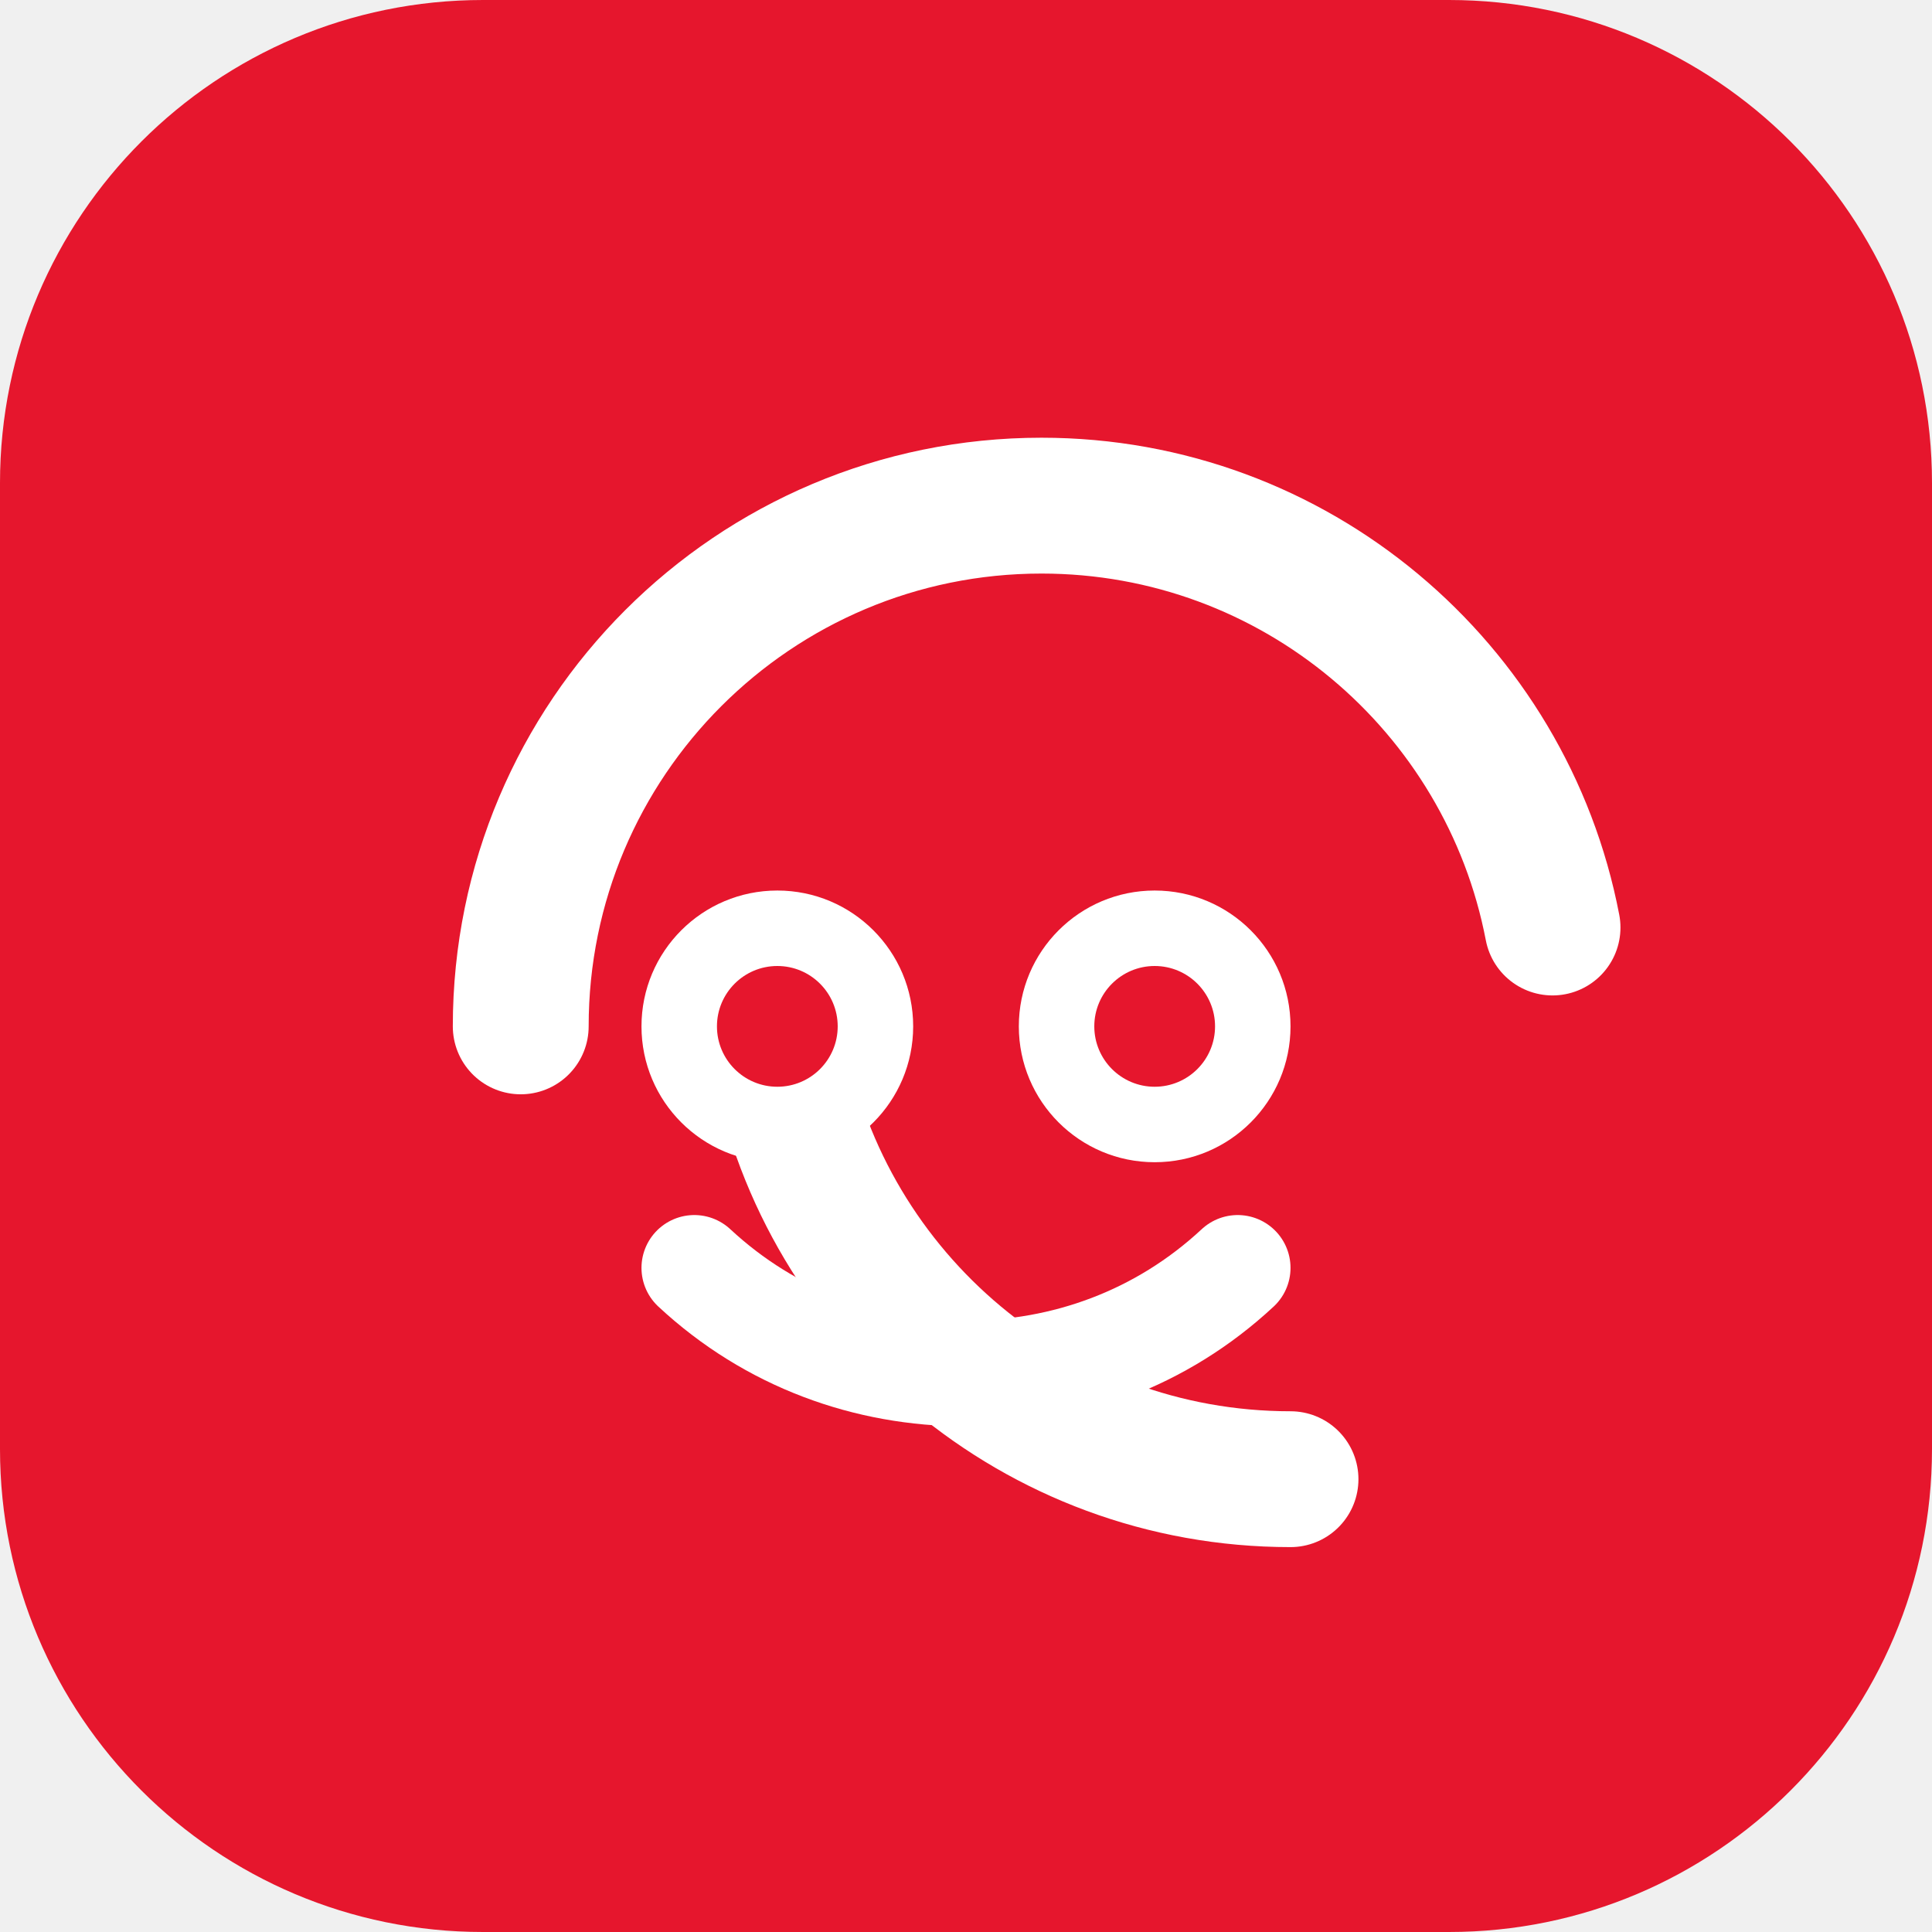
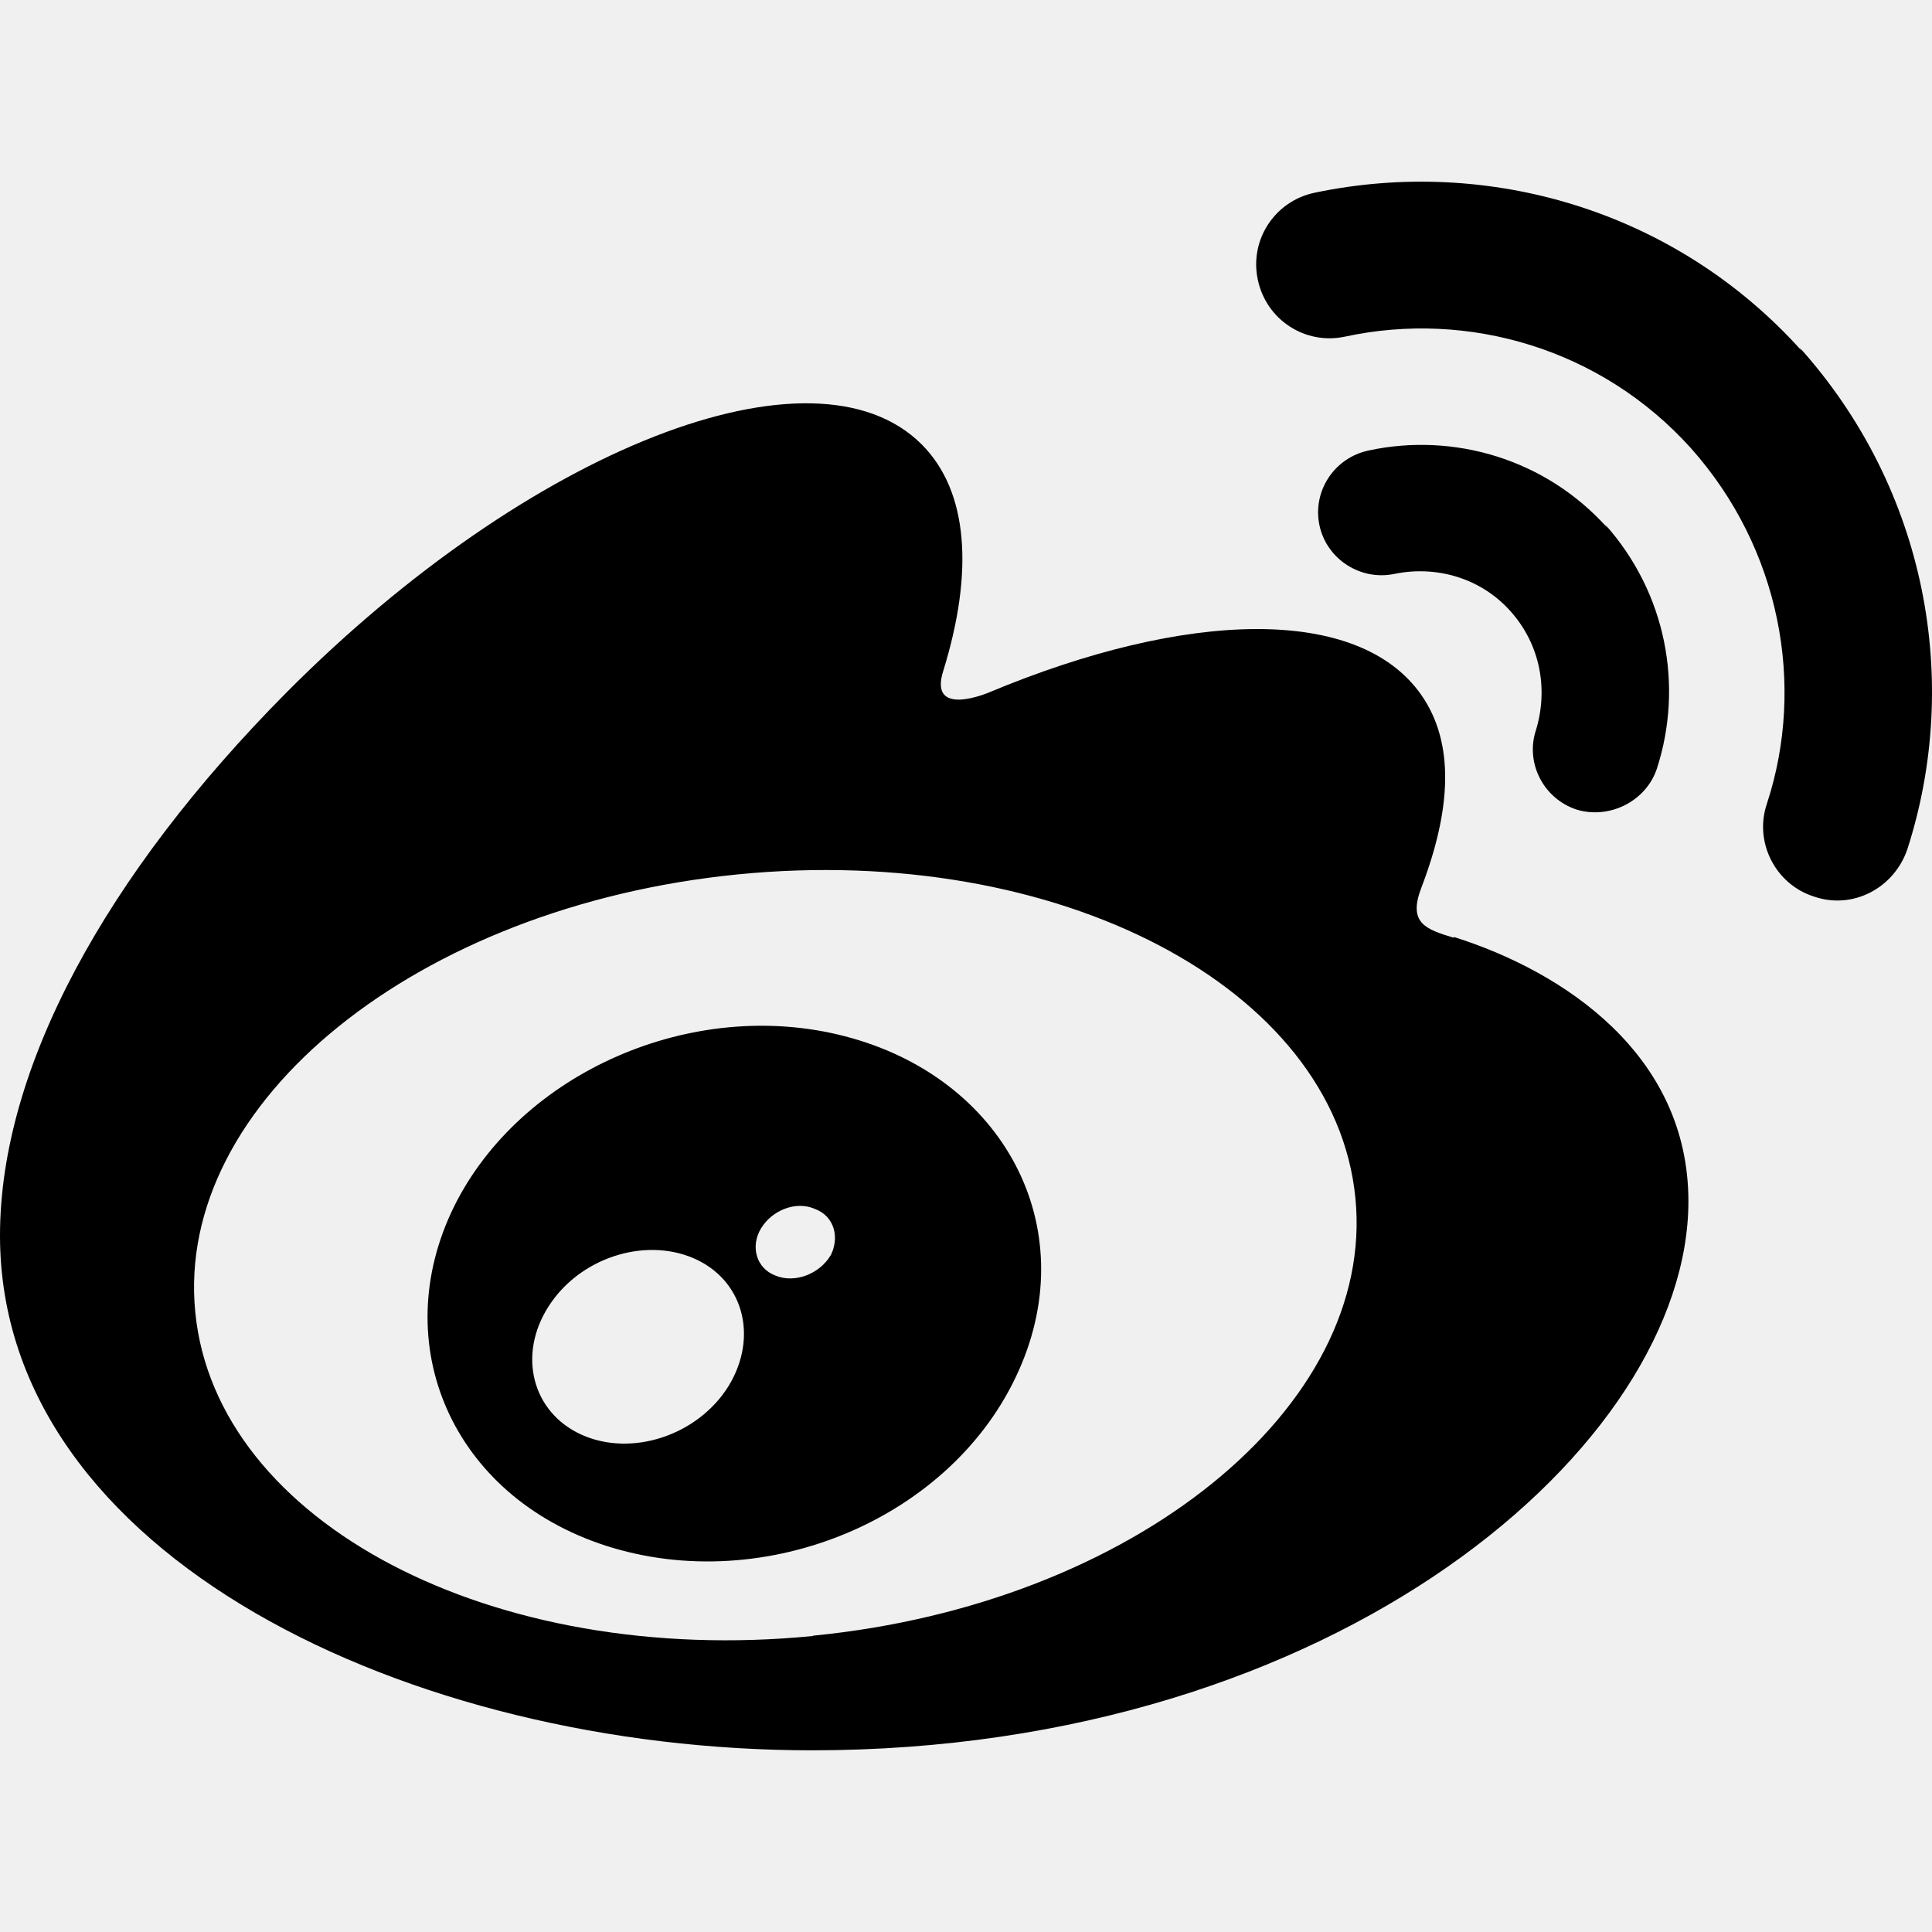
- <svg xmlns="http://www.w3.org/2000/svg" width="256" height="256" viewBox="0 0 256 256" fill="none">
-   <rect width="256" height="256" rx="64" fill="#E6162D" />
-   <path d="M69 136C69 97.892 99.892 67 138 67C171.614 67 199.611 91.045 205.719 122.9" stroke="white" stroke-width="18" stroke-linecap="round" />
-   <path d="M171 196C137.386 196 109.389 171.955 103.281 140.1" stroke="white" stroke-width="18" stroke-linecap="round" />
-   <circle cx="103" cy="136" r="18" fill="white" />
-   <circle cx="153" cy="136" r="18" fill="white" />
-   <circle cx="103" cy="136" r="8" fill="#E6162D" />
-   <circle cx="153" cy="136" r="8" fill="#E6162D" />
-   <path d="M92 168C102.128 177.426 114.917 182 128 182C141.083 182 153.872 177.426 164 168" stroke="white" stroke-width="14" stroke-linecap="round" />
+ <svg xmlns="http://www.w3.org/2000/svg" role="img" viewBox="0 0 24 24">
+   <path d="M10.098 20.323c-3.977.391-7.414-1.406-7.672-4.02-.259-2.609 2.759-5.047 6.74-5.441 3.979-.394 7.413 1.404 7.671 4.018.259 2.6-2.759 5.049-6.737 5.439l-.002.004zM9.05 17.219c-.384.616-1.208.884-1.829.602-.612-.279-.793-.991-.406-1.593.379-.595 1.176-.861 1.793-.601.622.263.82.972.442 1.592zm1.27-1.627c-.141.237-.449.353-.689.253-.236-.09-.313-.361-.177-.586.138-.227.436-.346.672-.24.239.09.315.36.18.601l.014-.028zm.176-2.719c-1.893-.493-4.033.45-4.857 2.118-.836 1.704-.026 3.591 1.886 4.21 1.983.64 4.318-.341 5.132-2.179.8-1.793-.201-3.642-2.161-4.149zm7.563-1.224c-.346-.105-.57-.18-.405-.615.375-.977.42-1.804 0-2.404-.781-1.112-2.915-1.053-5.364-.03 0 0-.766.331-.571-.271.376-1.217.315-2.224-.27-2.809-1.338-1.337-4.869.045-7.888 3.08C1.309 10.87 0 13.273 0 15.348c0 3.981 5.099 6.395 10.086 6.395 6.536 0 10.888-3.801 10.888-6.82 0-1.822-1.547-2.854-2.915-3.284v.01zm1.908-5.092c-.766-.856-1.908-1.187-2.96-.962-.436.09-.706.511-.616.932.09.42.511.691.932.602.511-.105 1.067.044 1.442.465.376.421.466.977.316 1.473-.136.406.089.856.51.992.405.119.857-.105.992-.512.33-1.021.12-2.178-.646-3.035l.03.045zm2.418-2.195c-1.576-1.757-3.905-2.419-6.054-1.968-.496.104-.812.587-.706 1.081.104.496.586.813 1.082.707 1.532-.331 3.185.15 4.296 1.383 1.112 1.246 1.429 2.943.947 4.416-.165.48.106 1.007.586 1.157.479.165.991-.104 1.157-.586.675-2.088.241-4.478-1.338-6.235l.03.045z" />
</svg>
